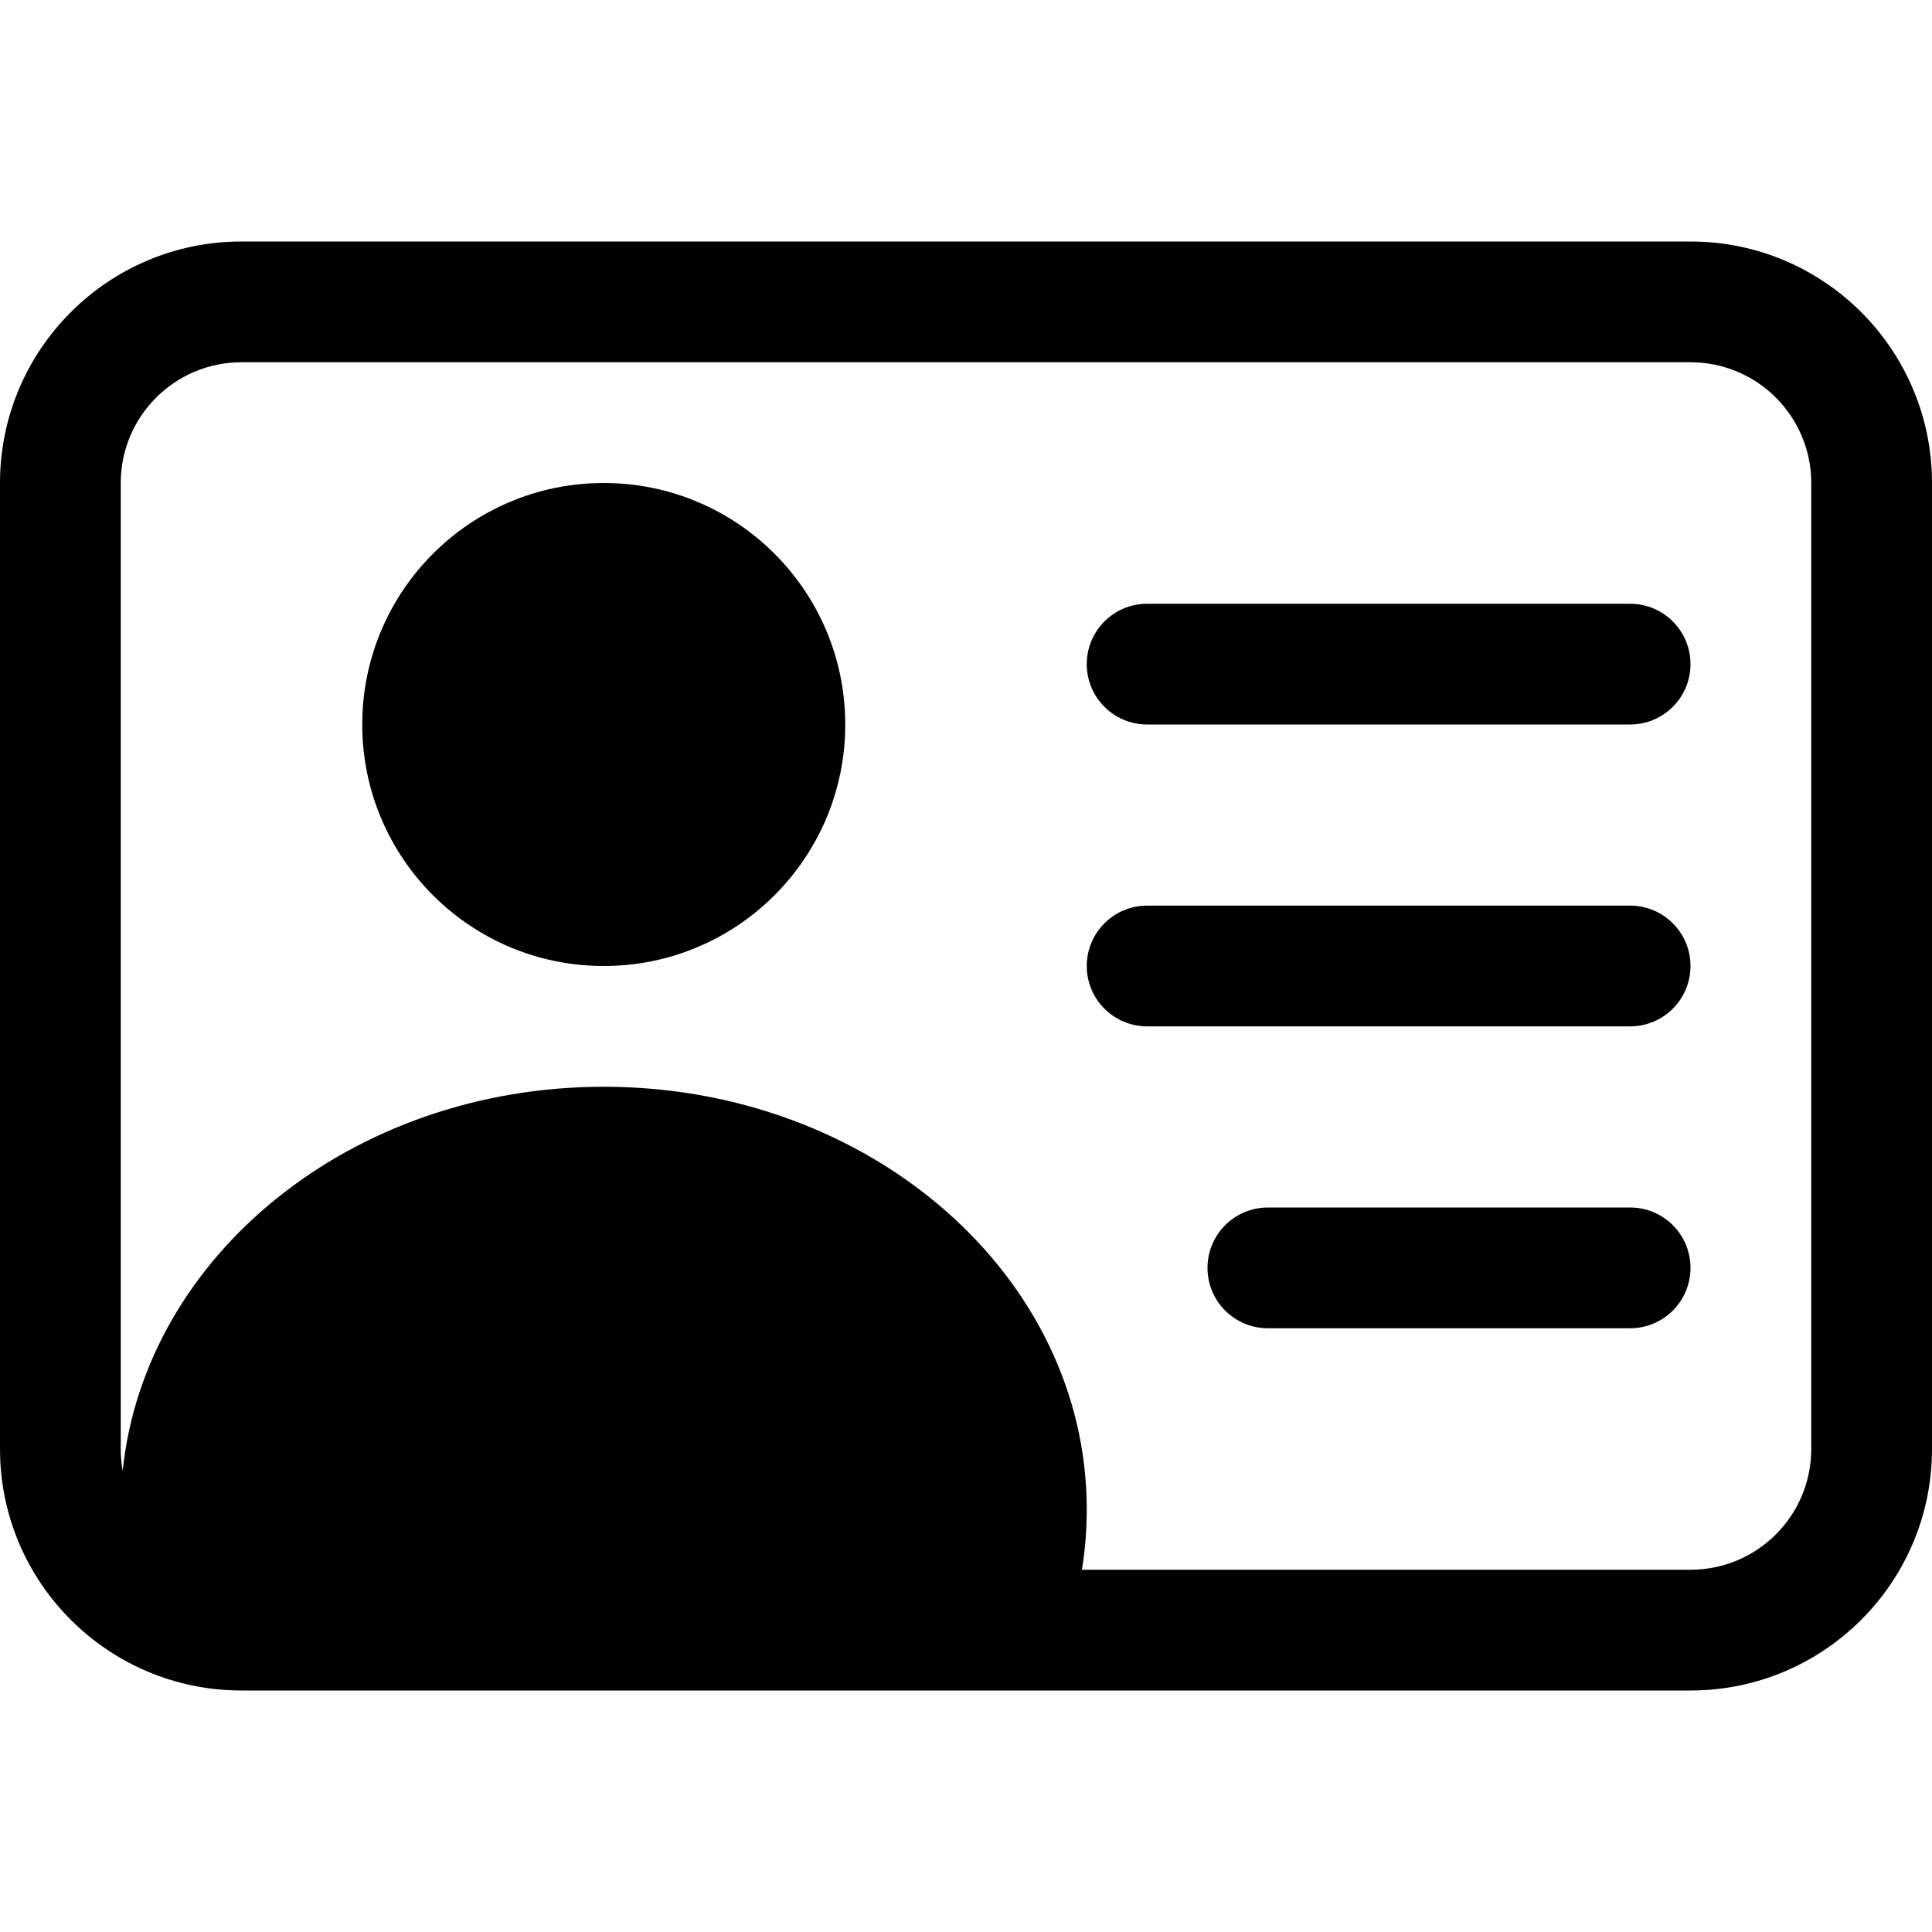
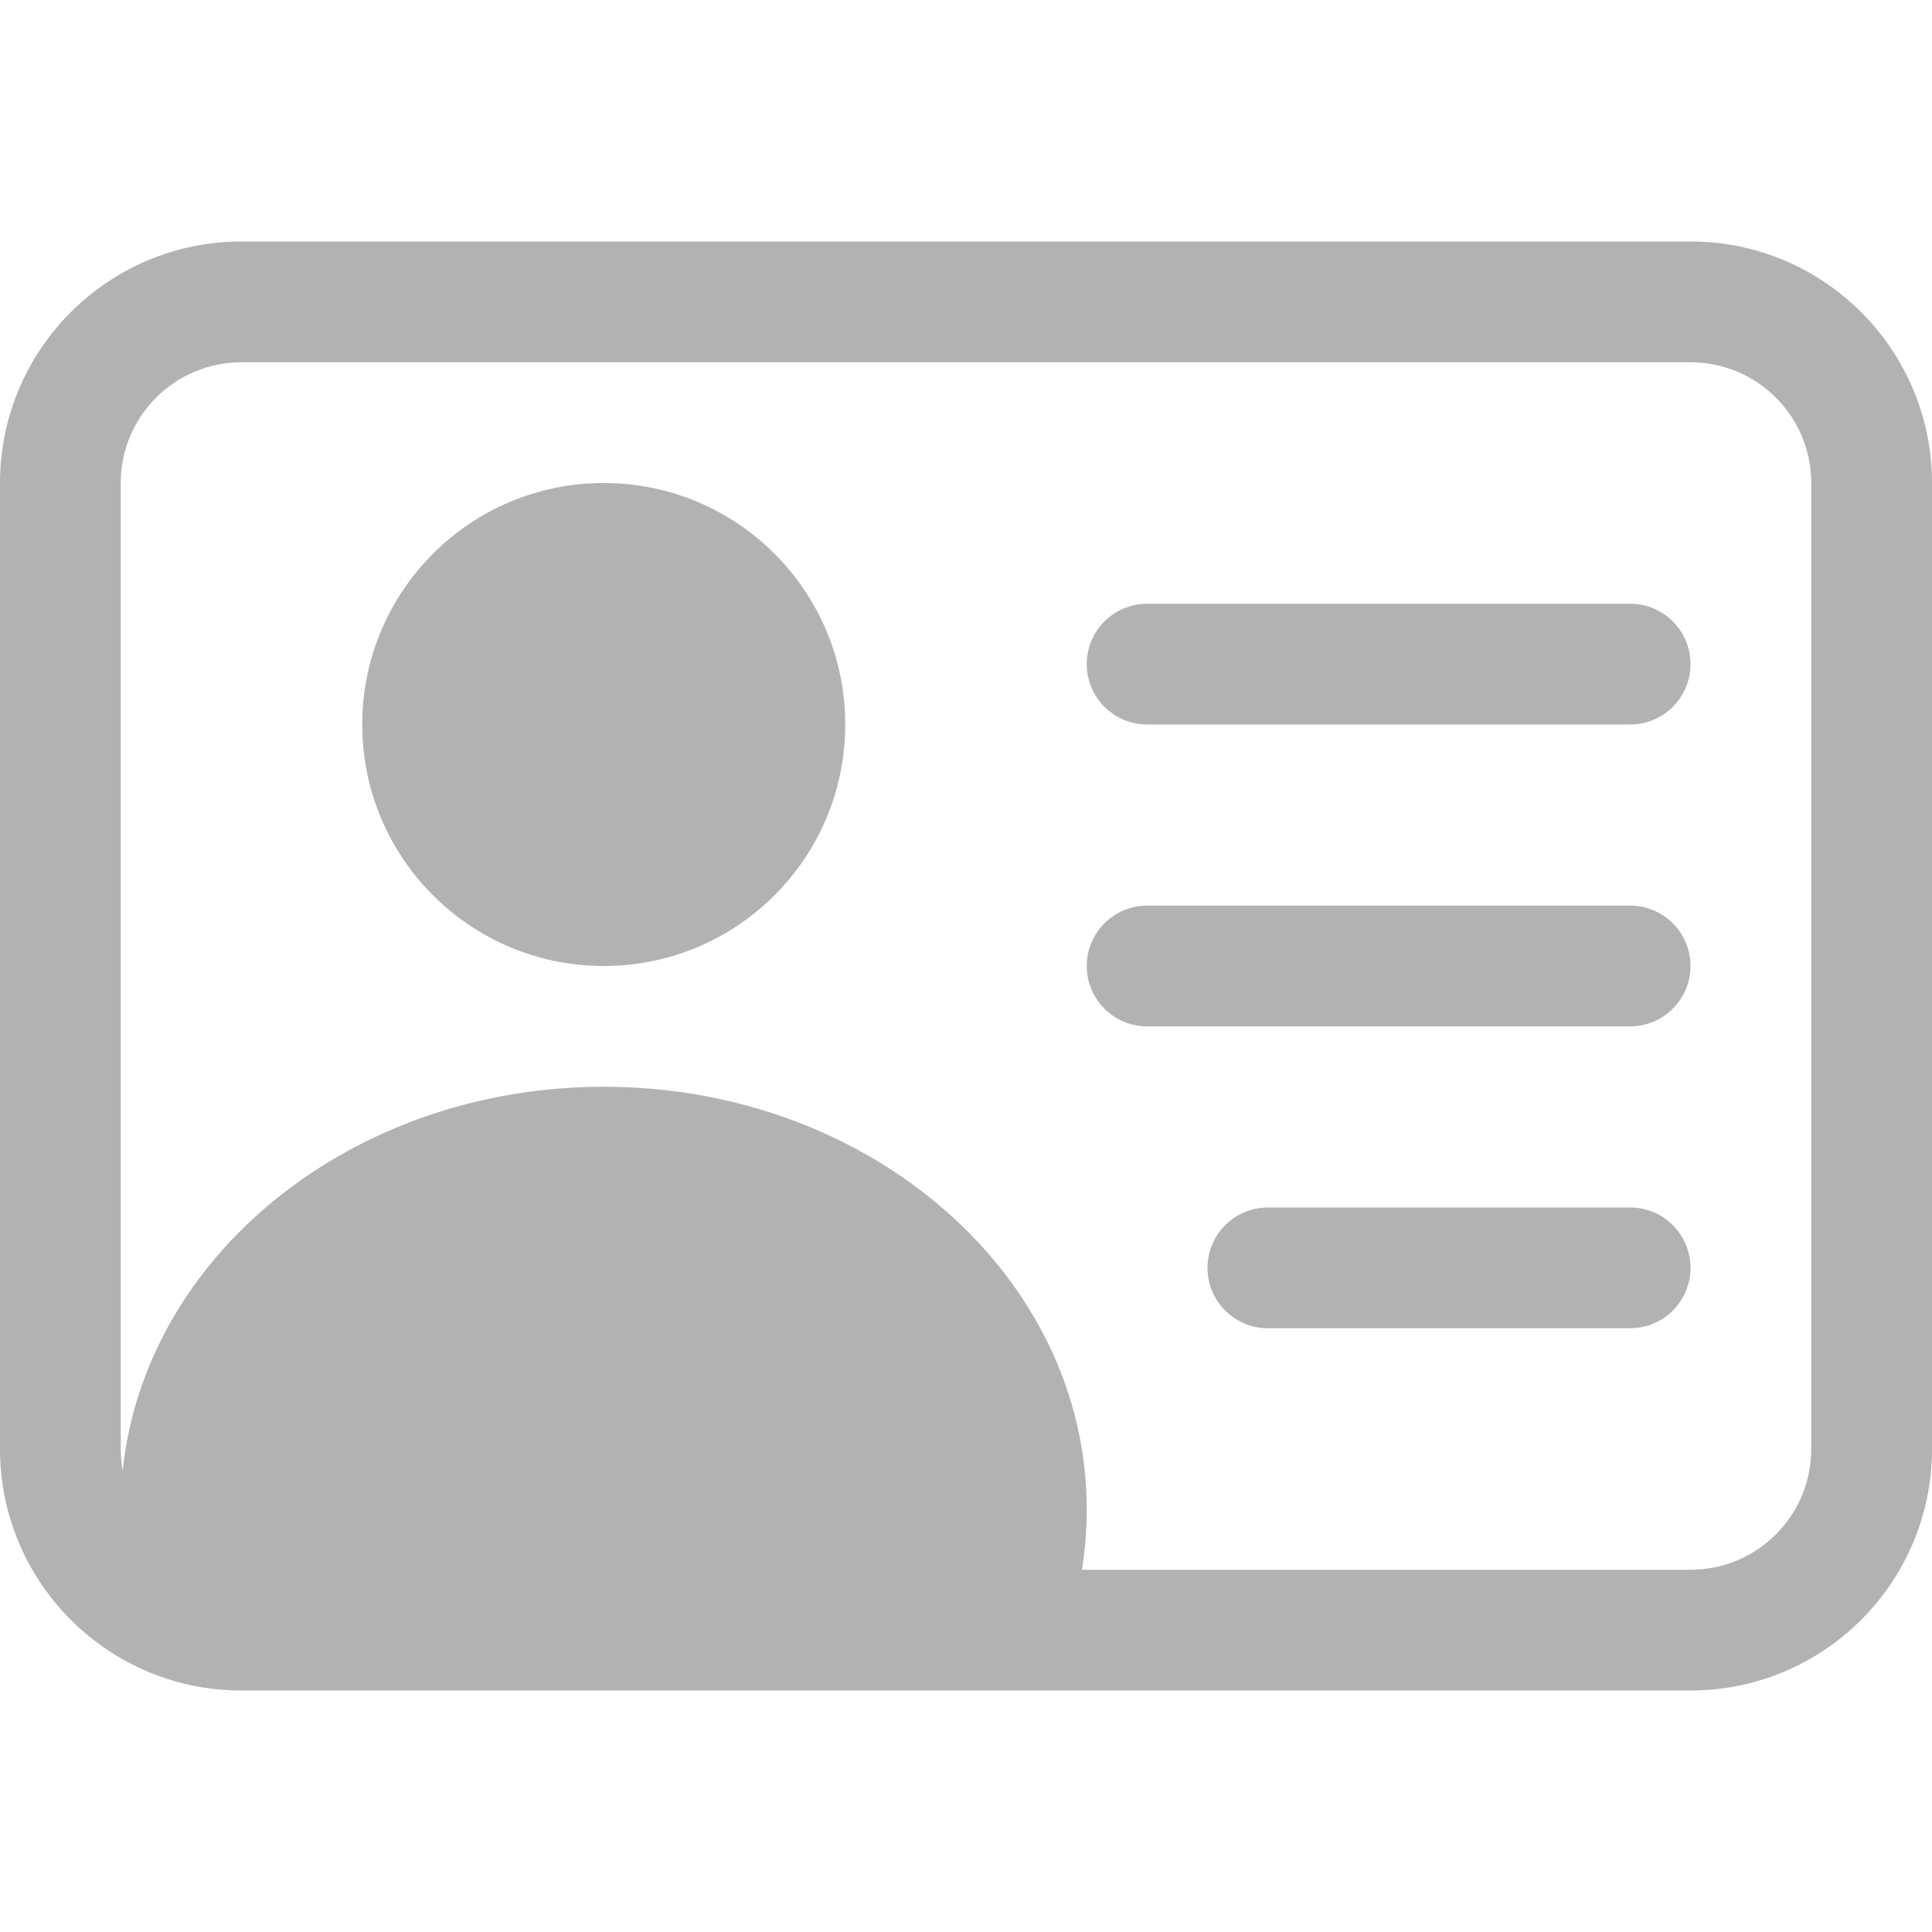
- <svg xmlns="http://www.w3.org/2000/svg" width="16" height="16" fill="currentColor" class="bi bi-person-vcard" viewBox="0 0 16 16">
+ <svg xmlns="http://www.w3.org/2000/svg" width="16" height="16" fill="#b2b2b2" class="bi bi-person-vcard" viewBox="0 0 16 16">
  <path d="M5 8a2 2 0 1 0 0-4 2 2 0 0 0 0 4m4-2.5a.5.5 0 0 1 .5-.5h4a.5.5 0 0 1 0 1h-4a.5.5 0 0 1-.5-.5M9 8a.5.5 0 0 1 .5-.5h4a.5.5 0 0 1 0 1h-4A.5.5 0 0 1 9 8m1 2.5a.5.5 0 0 1 .5-.5h3a.5.5 0 0 1 0 1h-3a.5.5 0 0 1-.5-.5" />
  <path d="M2 2a2 2 0 0 0-2 2v8a2 2 0 0 0 2 2h12a2 2 0 0 0 2-2V4a2 2 0 0 0-2-2zM1 4a1 1 0 0 1 1-1h12a1 1 0 0 1 1 1v8a1 1 0 0 1-1 1H8.96q.04-.245.04-.5C9 10.567 7.21 9 5 9c-2.086 0-3.8 1.398-3.984 3.181A1 1 0 0 1 1 12z" />
</svg>
